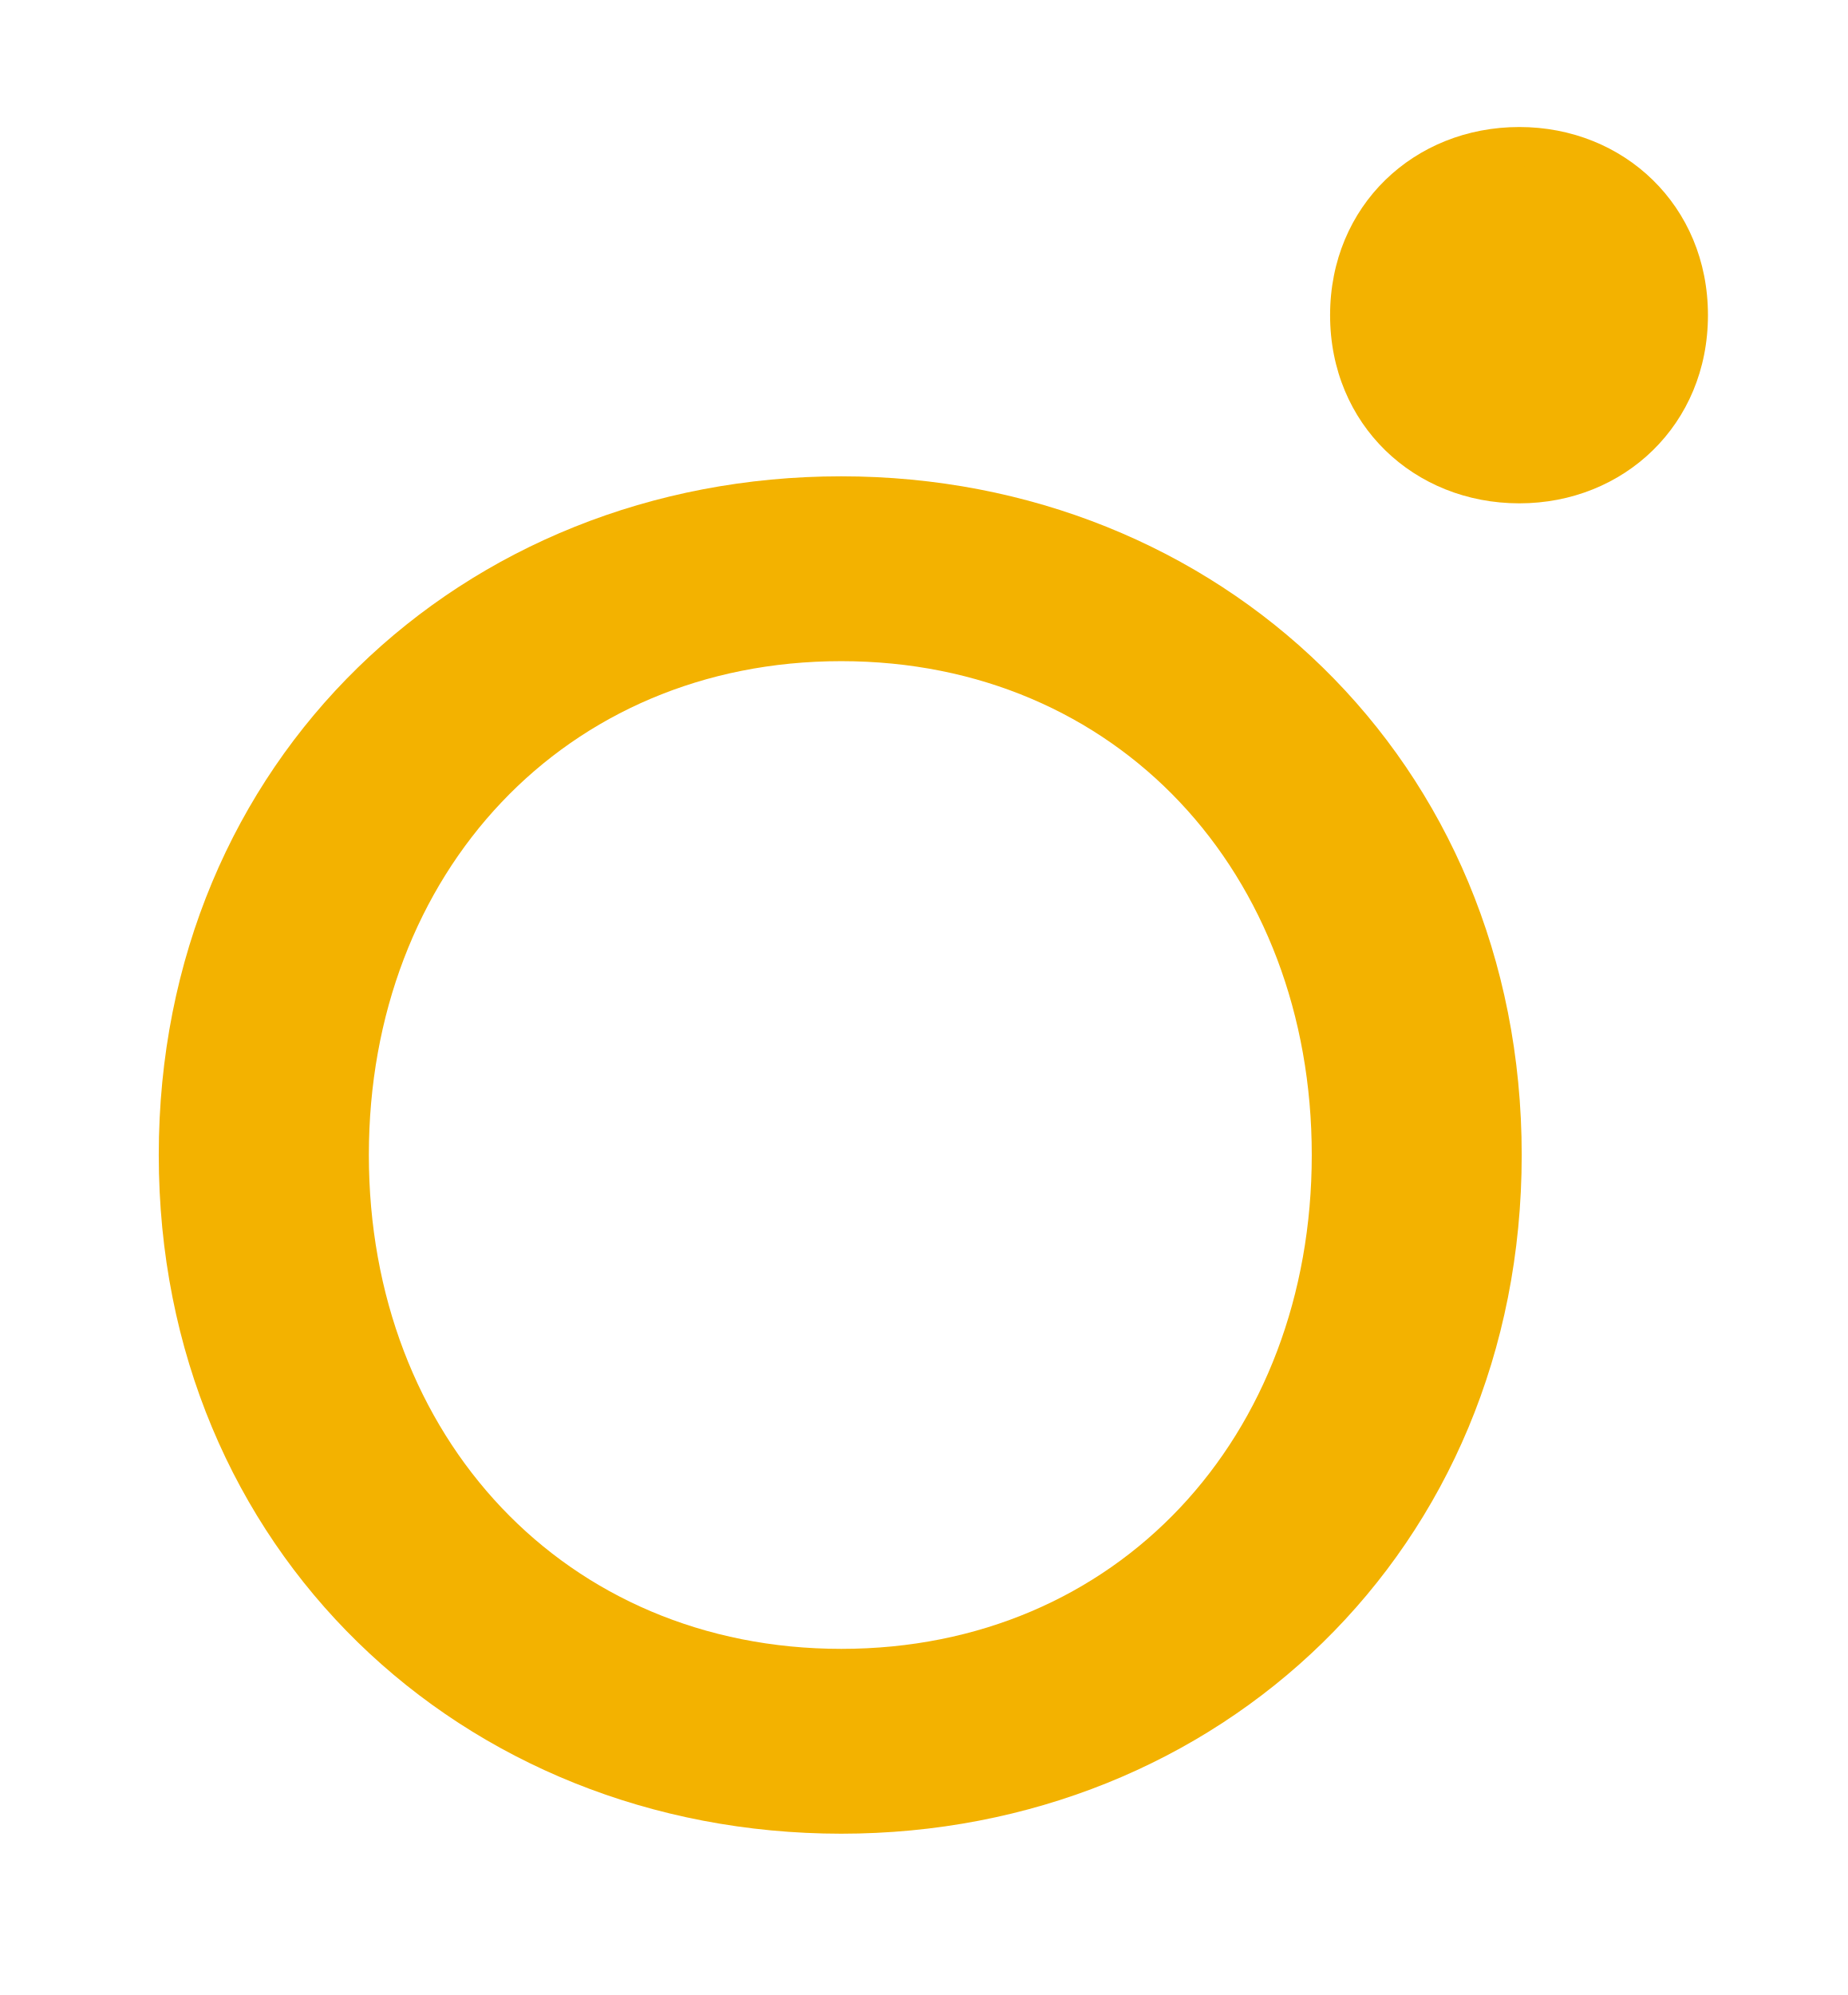
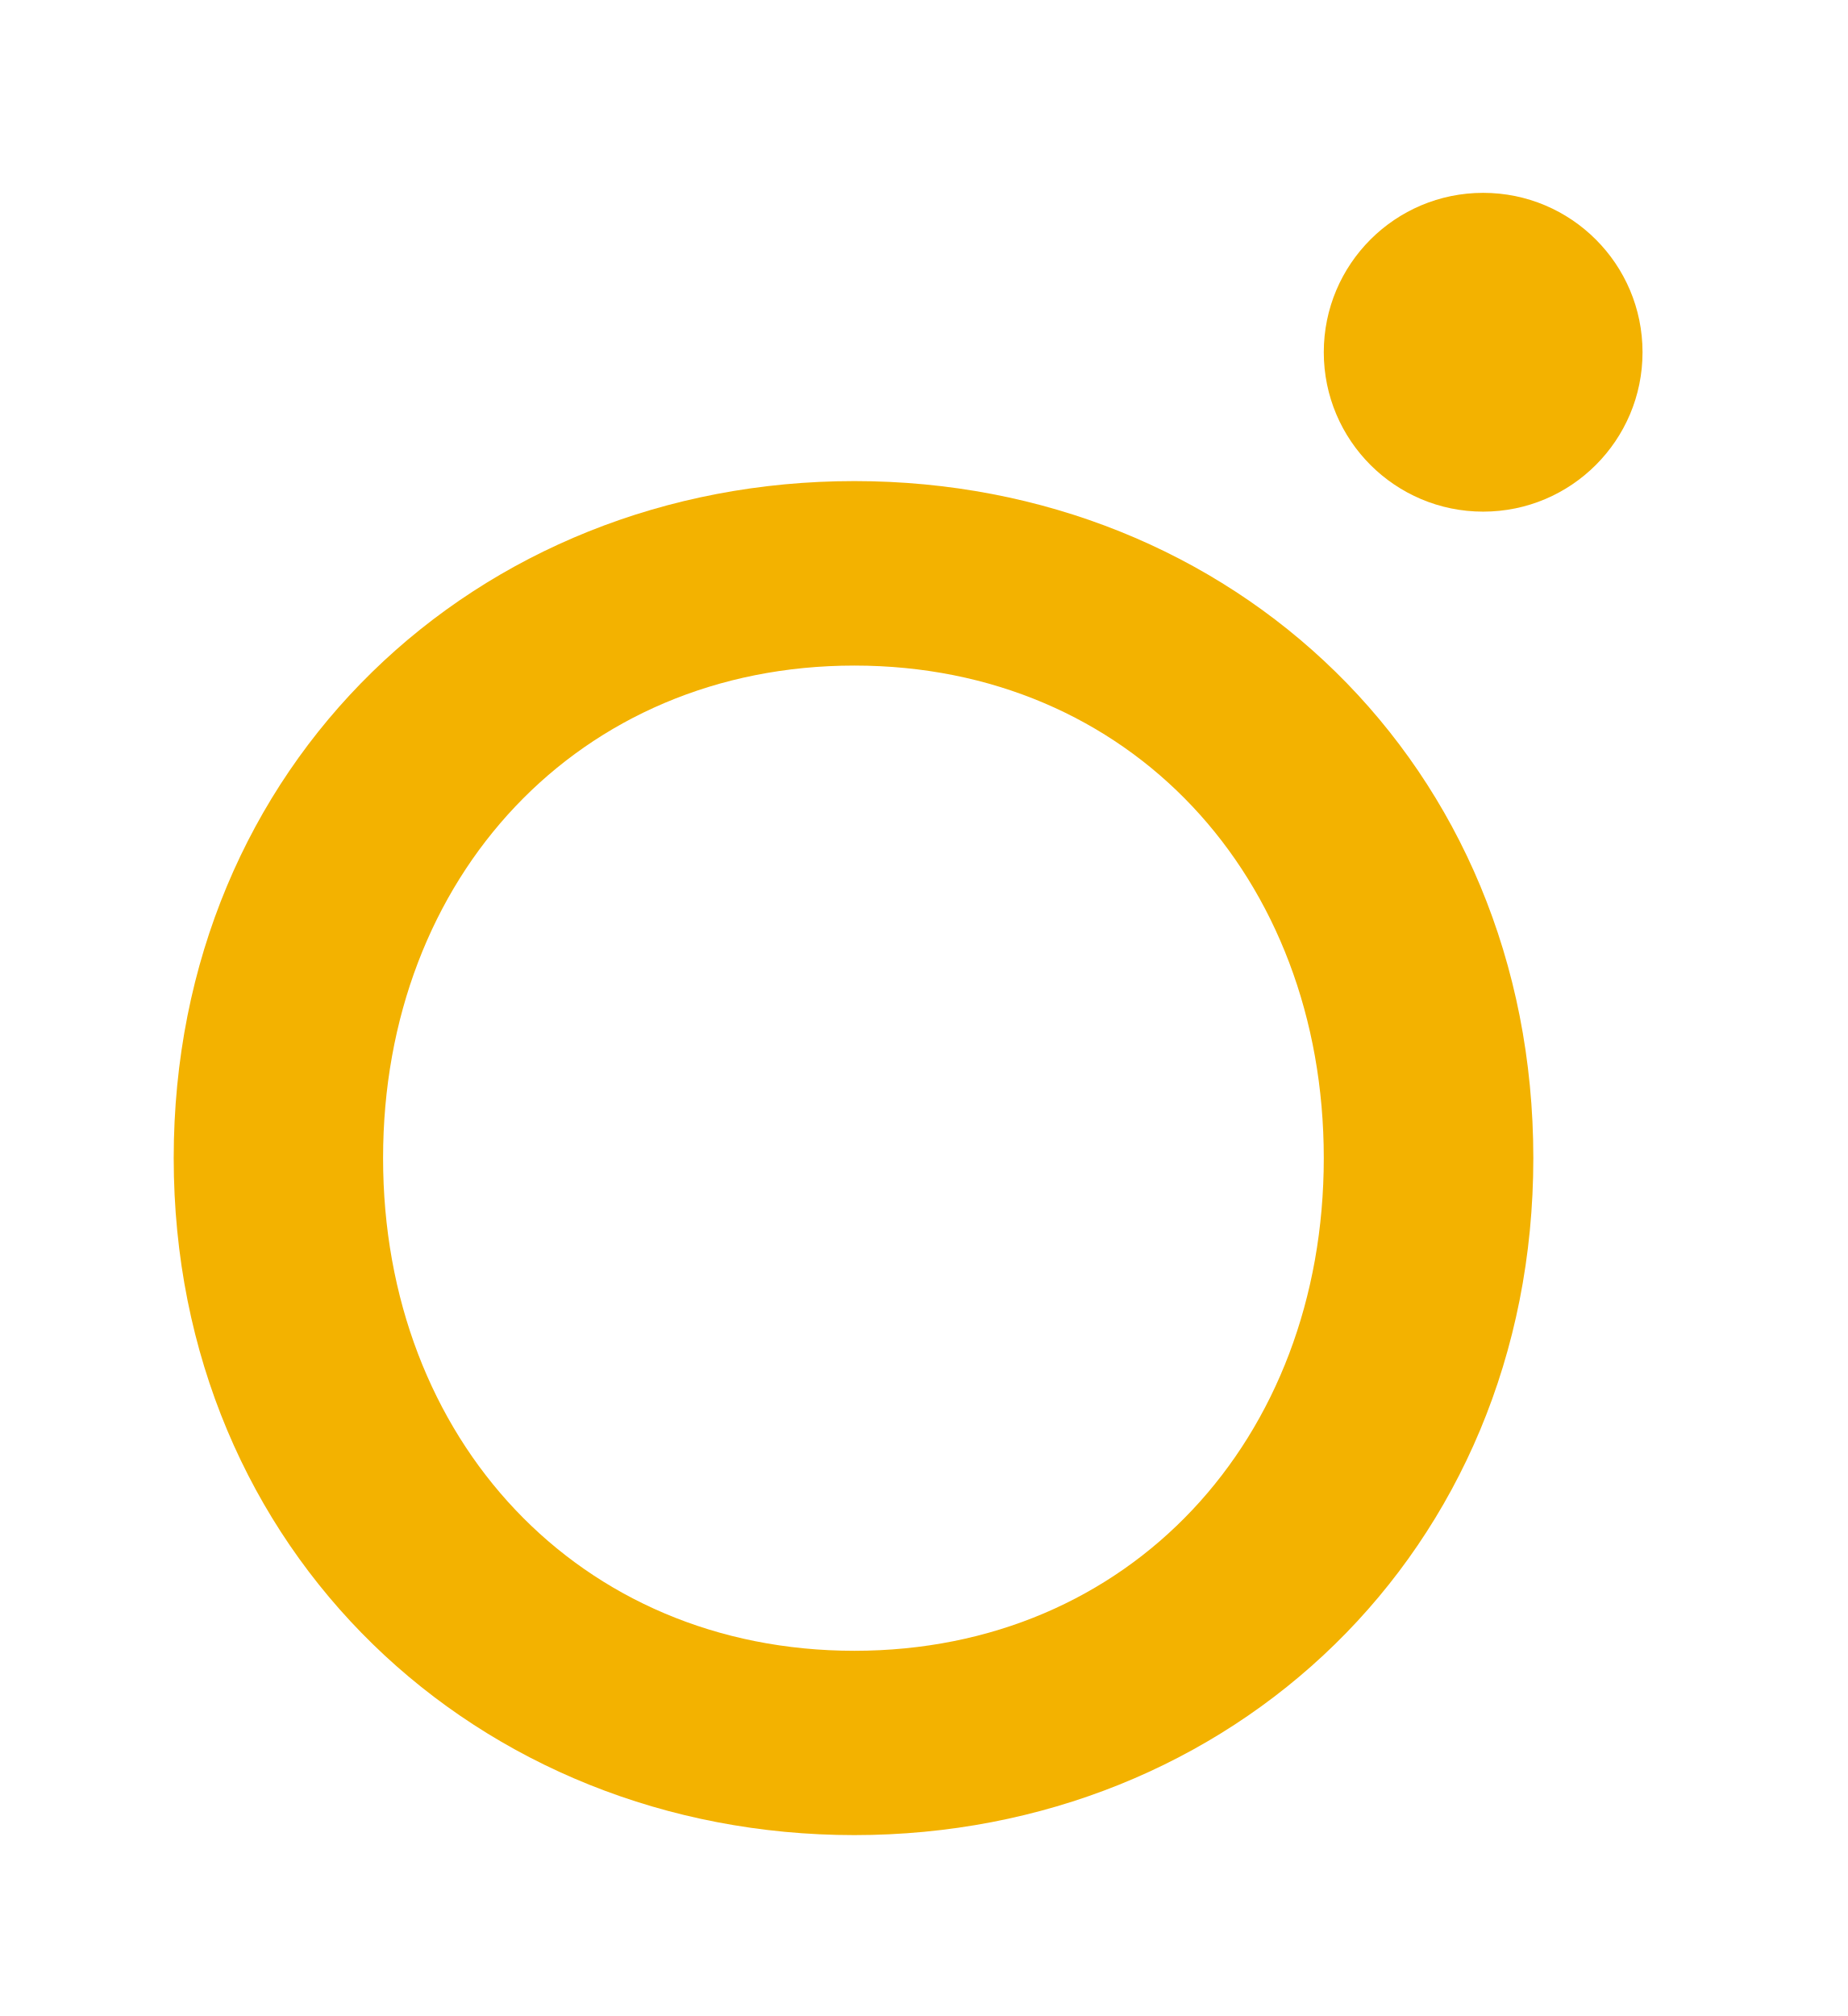
- <svg xmlns="http://www.w3.org/2000/svg" version="1.1" id="Capa_1" x="0px" y="0px" viewBox="0 0 116.97 126.28" style="enable-background:new 0 0 116.97 126.28;" xml:space="preserve">
-   <style type="text/css">
- 	.st0{fill:none;stroke:#4F7286;stroke-width:0.4;stroke-miterlimit:10;}
- 	.st1{fill:#F3B200;}
- </style>
-   <g>
-     <g>
-       <g>
-         <path class="st1" d="M84.2,19.95c0-6.93,5.32-11.91,11.98-11.91c6.62,0,11.94,4.98,11.94,11.91s-5.32,11.91-11.94,11.91     C89.52,31.86,84.2,26.88,84.2,19.95z M104.43,19.95c0-4.95-3.41-8.67-8.26-8.67c-4.85,0-8.29,3.72-8.29,8.67     c0,4.95,3.45,8.67,8.29,8.67C101.02,28.62,104.43,24.9,104.43,19.95z" />
-       </g>
-     </g>
-     <g>
-       <g>
-         <g>
-           <path class="st1" d="M10.05,73.11c0-24.99,19.2-42.96,43.2-42.96c23.88,0,43.08,17.97,43.08,42.96s-19.2,42.96-43.08,42.96      C29.25,116.06,10.05,98.09,10.05,73.11z M83.04,73.11c0-17.85-12.31-31.26-29.79-31.26S23.35,55.26,23.35,73.11      c0,17.85,12.43,31.26,29.91,31.26S83.04,90.96,83.04,73.11z" />
-         </g>
-       </g>
-       <g>
-         <circle class="st1" cx="95.95" cy="20.06" r="9.54" />
-       </g>
-     </g>
-   </g>
+ <svg xmlns="http://www.w3.org/2000/svg" id="Capa_1" data-name="Capa 1" viewBox="0 0 108.26 118.13">
+   <defs>
+     <style>.cls-1{fill:#f3b200;}</style>
+   </defs>
+   <path class="cls-1" d="M10.18,67.86c0-23.07,17.73-39.67,39.89-39.67s39.79,16.6,39.79,39.67-17.74,39.67-39.79,39.67S10.18,90.94,10.18,67.86Zm67.4,0C77.58,51.38,66.21,39,50.07,39S22.45,51.38,22.45,67.86,33.93,96.73,50.07,96.73,77.58,84.34,77.58,67.86Z" />
+   <path class="cls-1" d="M77.58,20.64a9.34,9.34,0,0,1,18.68,0,9.34,9.34,0,0,1-18.68,0Zm15.81,0c0-3.86-2.67-6.77-6.45-6.77a6.43,6.43,0,0,0-6.48,6.77,6.42,6.42,0,0,0,6.48,6.77C90.72,27.41,93.39,24.51,93.39,20.64Z" />
+   <circle class="cls-1" cx="86.76" cy="20.73" r="7.46" />
</svg>
